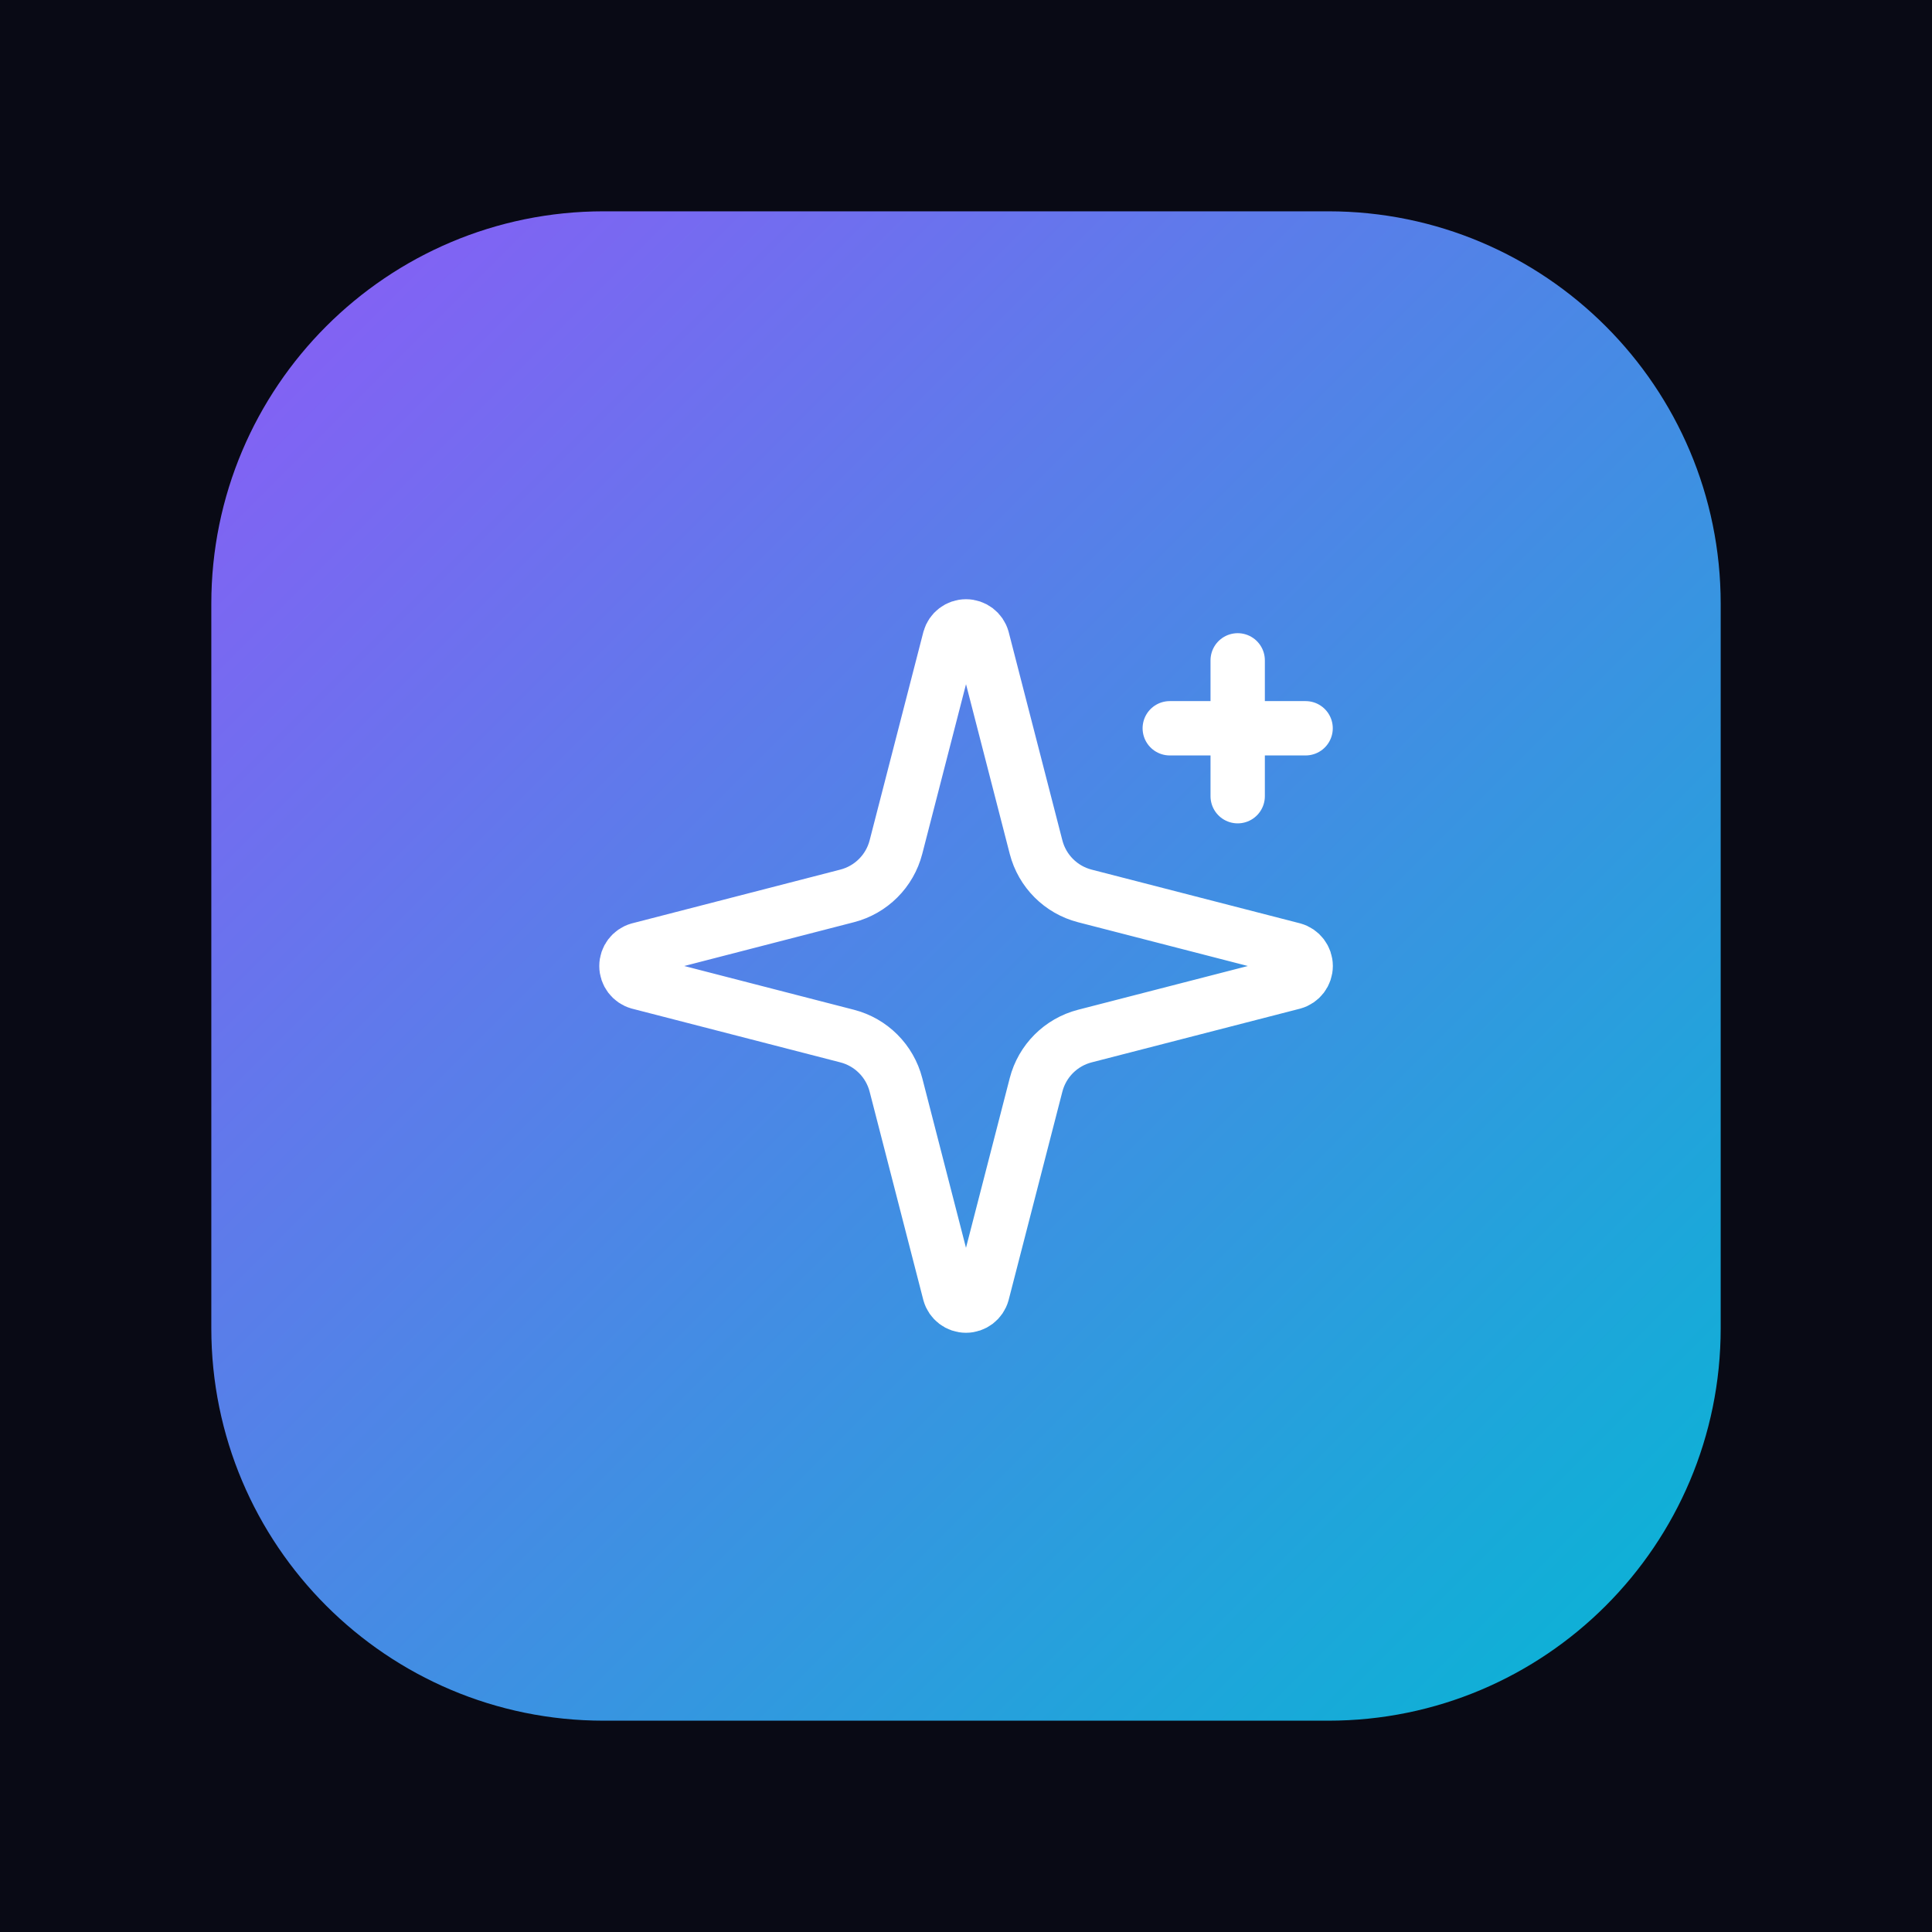
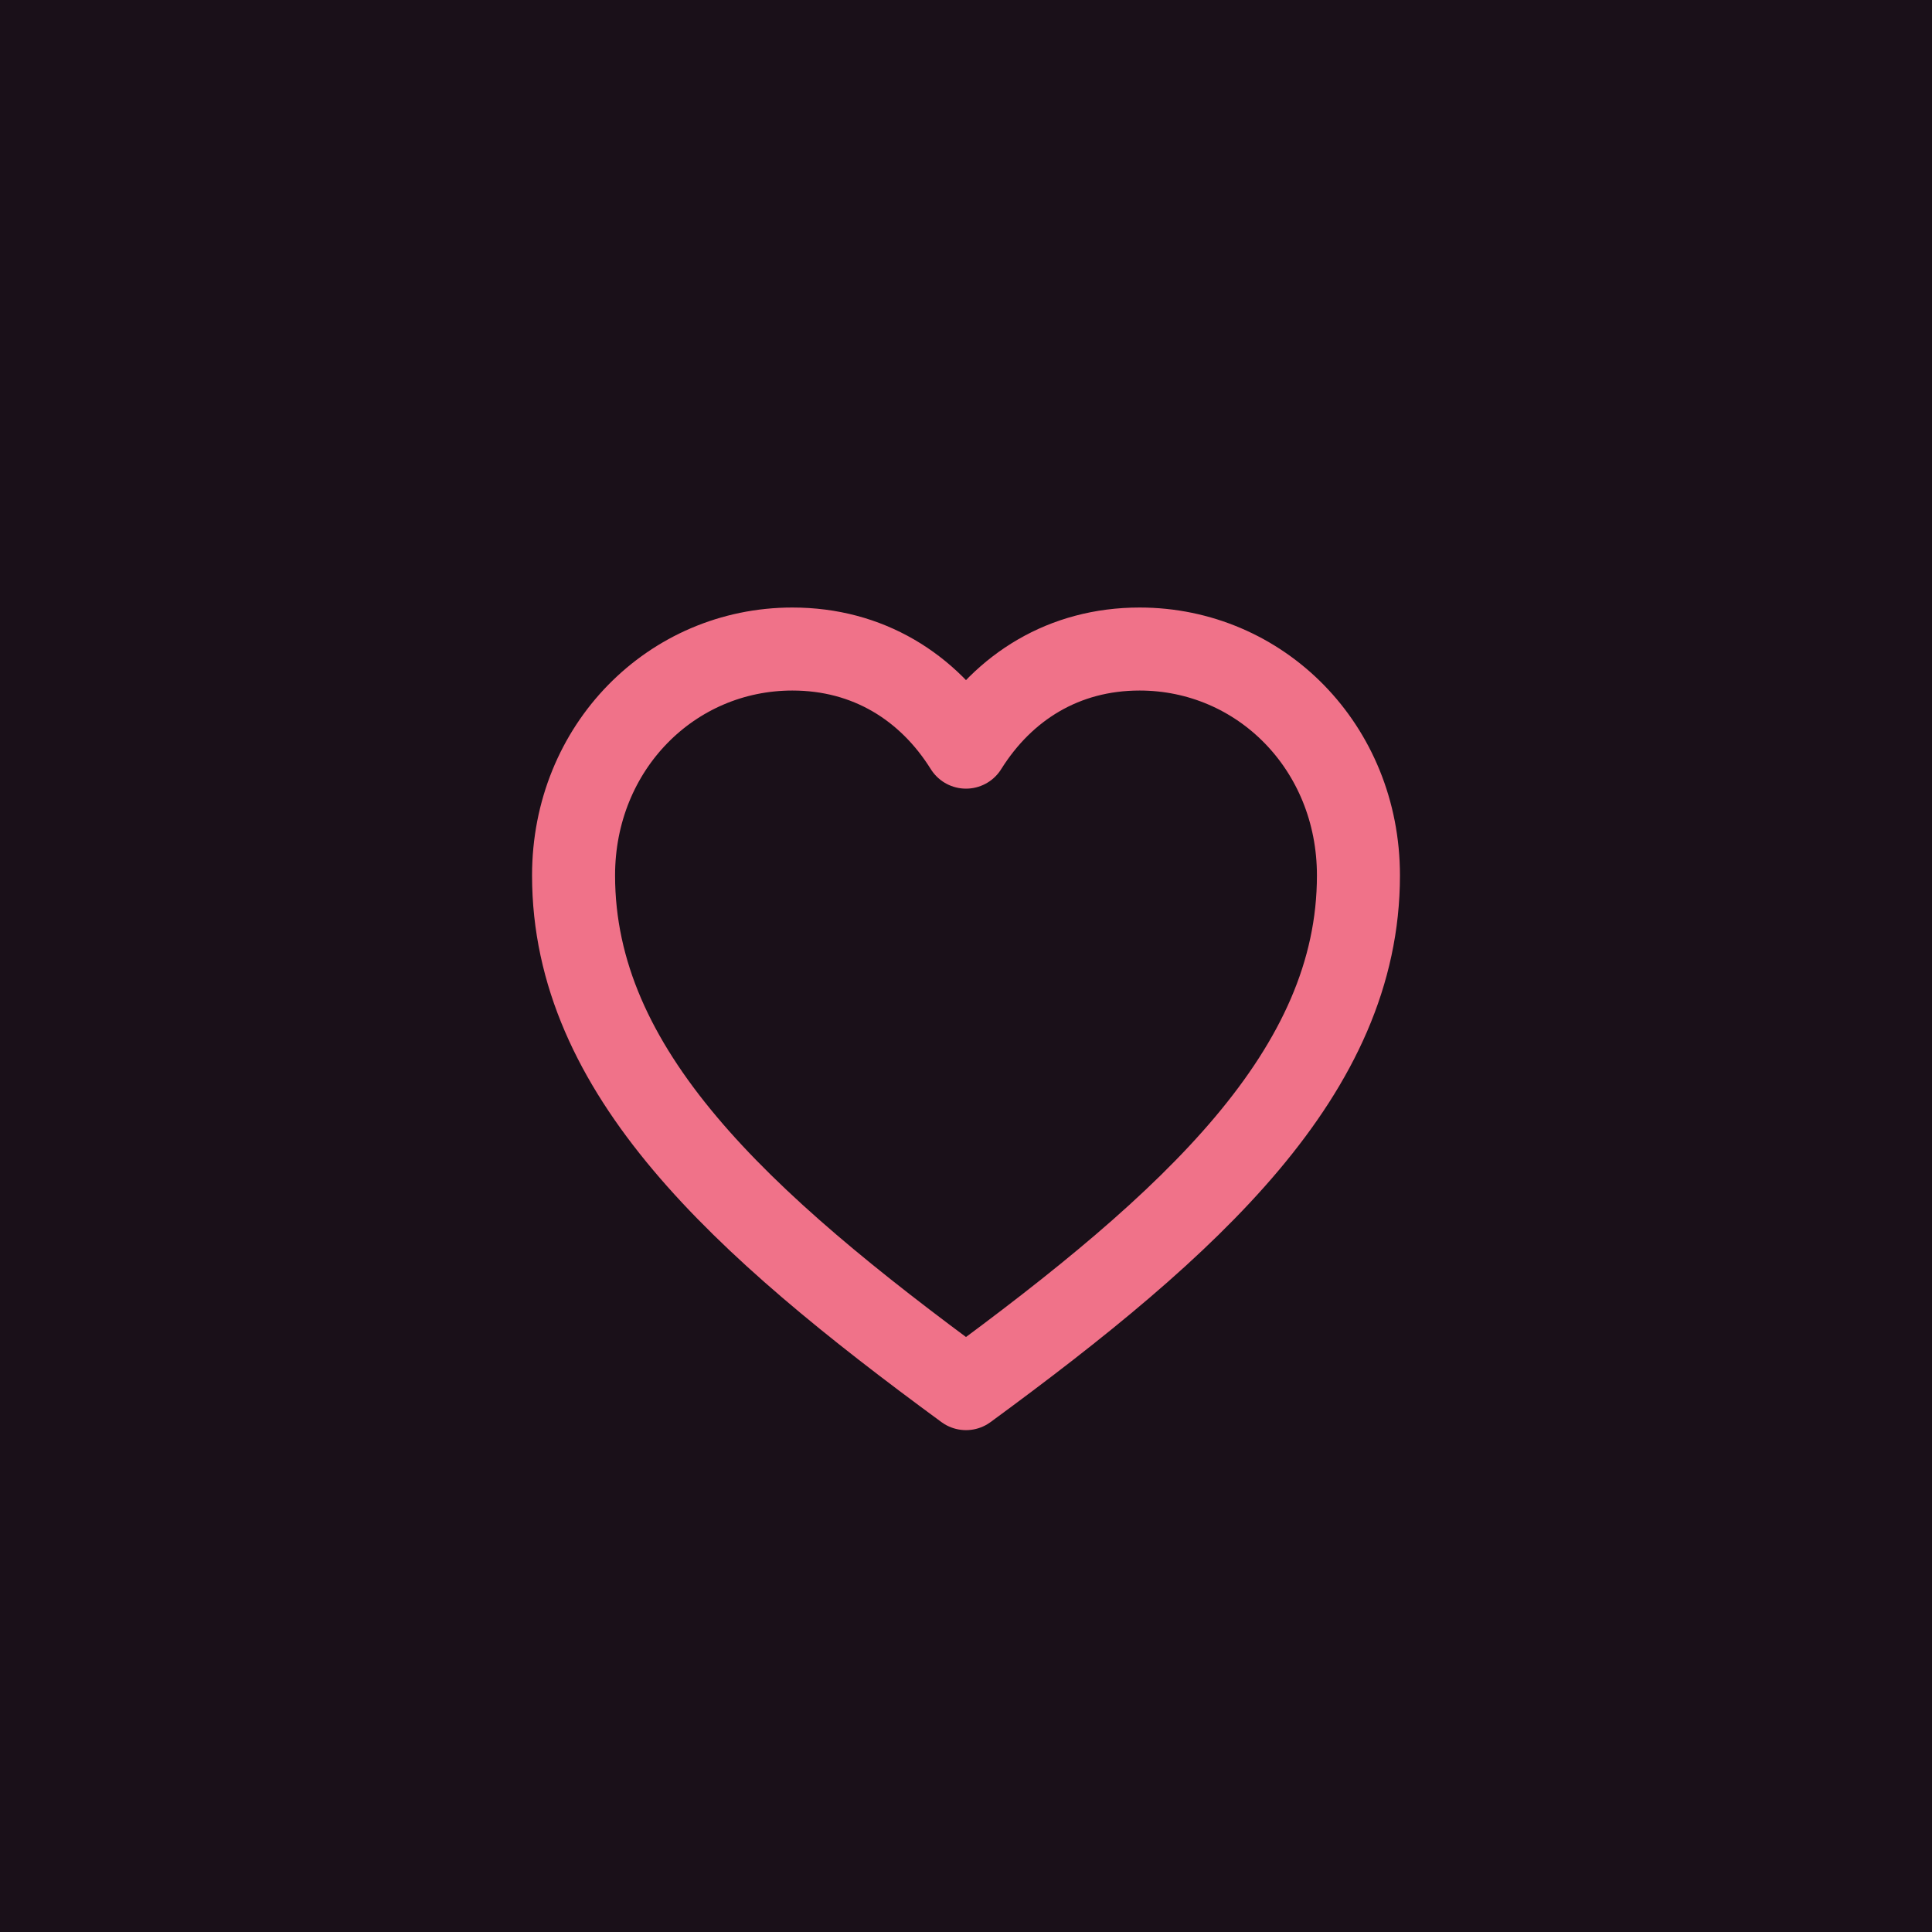
<svg xmlns="http://www.w3.org/2000/svg" viewBox="0 0 512 512">
-   <defs>
-     <linearGradient id="g" x1="0" y1="0" x2="1" y2="1">
-       <stop offset="0" stop-color="#8b5cf6" />
-       <stop offset="1" stop-color="#06b6d4" />
-     </linearGradient>
-   </defs>
-   <rect width="512" height="512" fill="#090a15" />
-   <rect x="56" y="56" width="400" height="400" rx="104" fill="url(#g)" />
-   <g fill="none" stroke="#fff" stroke-width="26" stroke-linecap="round" stroke-linejoin="round" transform="translate(256 256) scale(9) translate(-12 -12)">
-     <path d="M9.937 15.5A2 2 0 0 0 8.5 14.063l-6.135-1.582a.5.5 0 0 1 0-.962L8.5 9.936A2 2 0 0 0 9.937 8.5l1.582-6.135a.5.5 0 0 1 .963 0L14.063 8.5A2 2 0 0 0 15.5 9.937l6.135 1.581a.5.5 0 0 1 0 .964L15.5 14.063a2 2 0 0 0-1.437 1.437l-1.582 6.135a.5.5 0 0 1-.963 0z" stroke-width="1.6" />
-     <path d="M20 3v4M22 5h-4" stroke-width="1.6" />
-   </g>
+   <rect width="512" height="512" fill="#1a1019" />
+   <path d="M256 368 C 196 324, 152 284, 152 232 C 152 198, 178 172, 210 172 C 230 172, 246 182, 256 198 C 266 182, 282 172, 302 172 C 334 172, 360 198, 360 232 C 360 284, 316 324, 256 368 Z" fill="none" stroke="#f07289" stroke-width="22" stroke-linejoin="round" />
</svg>
